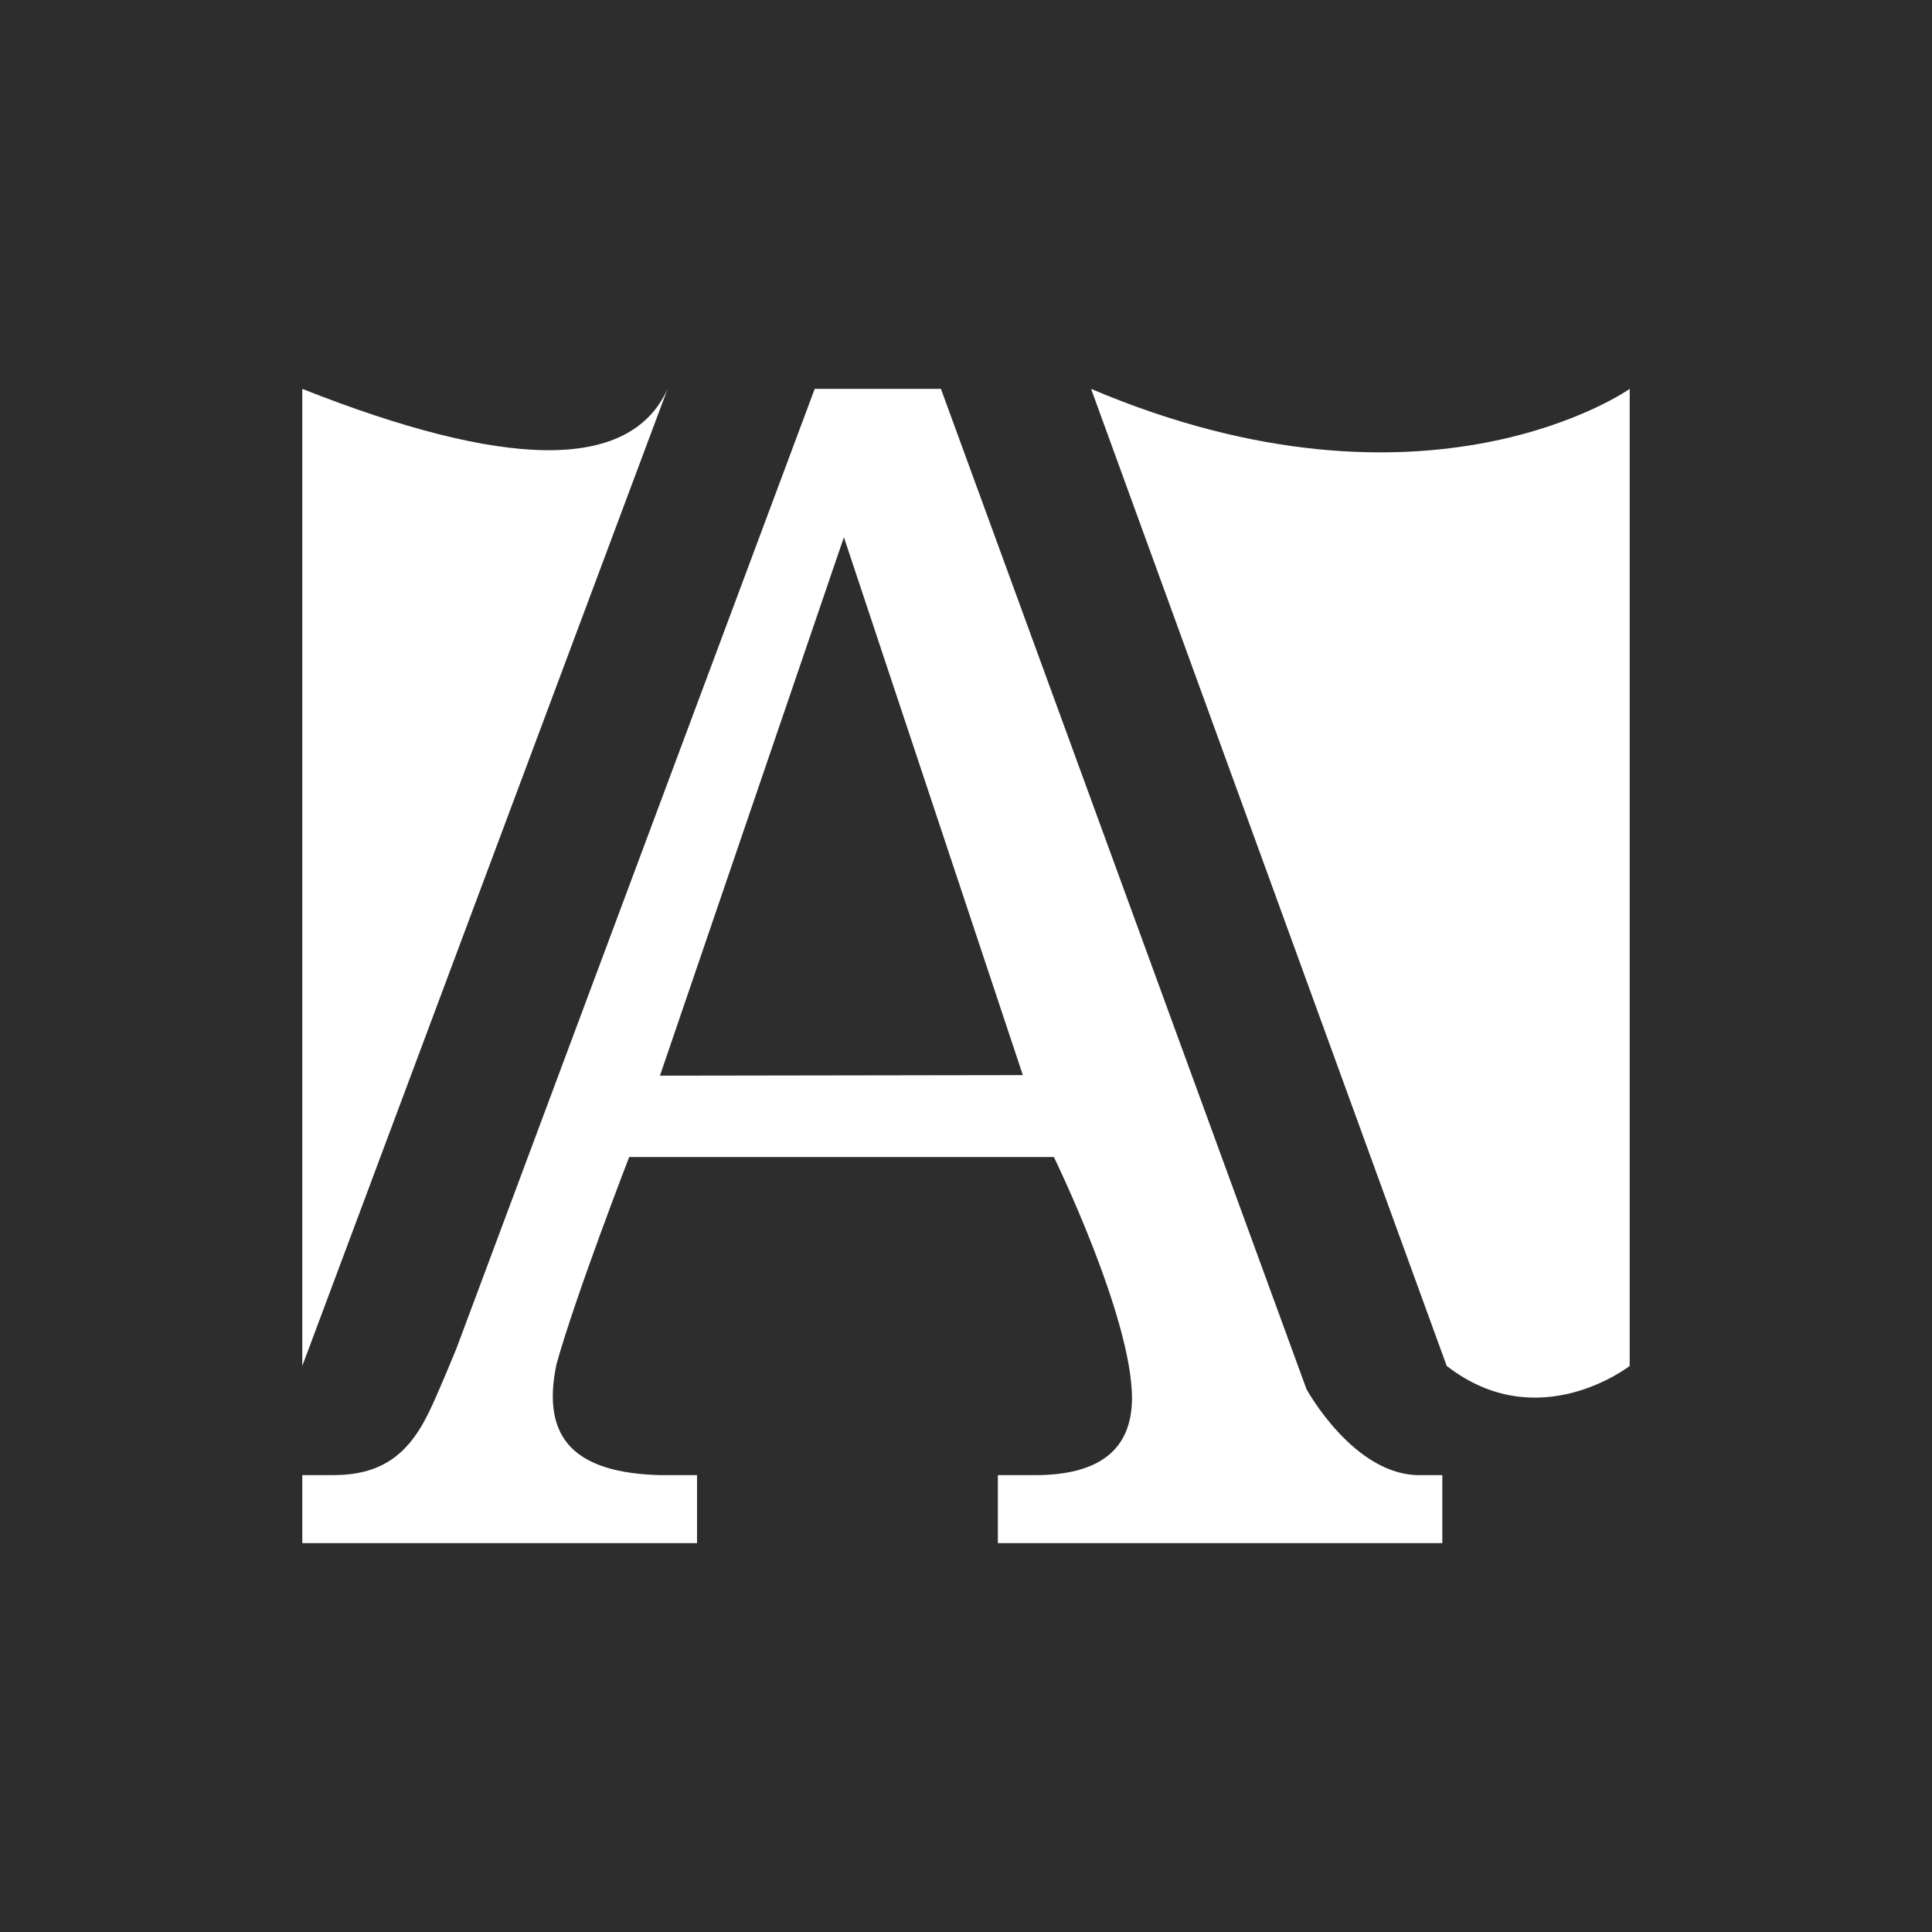
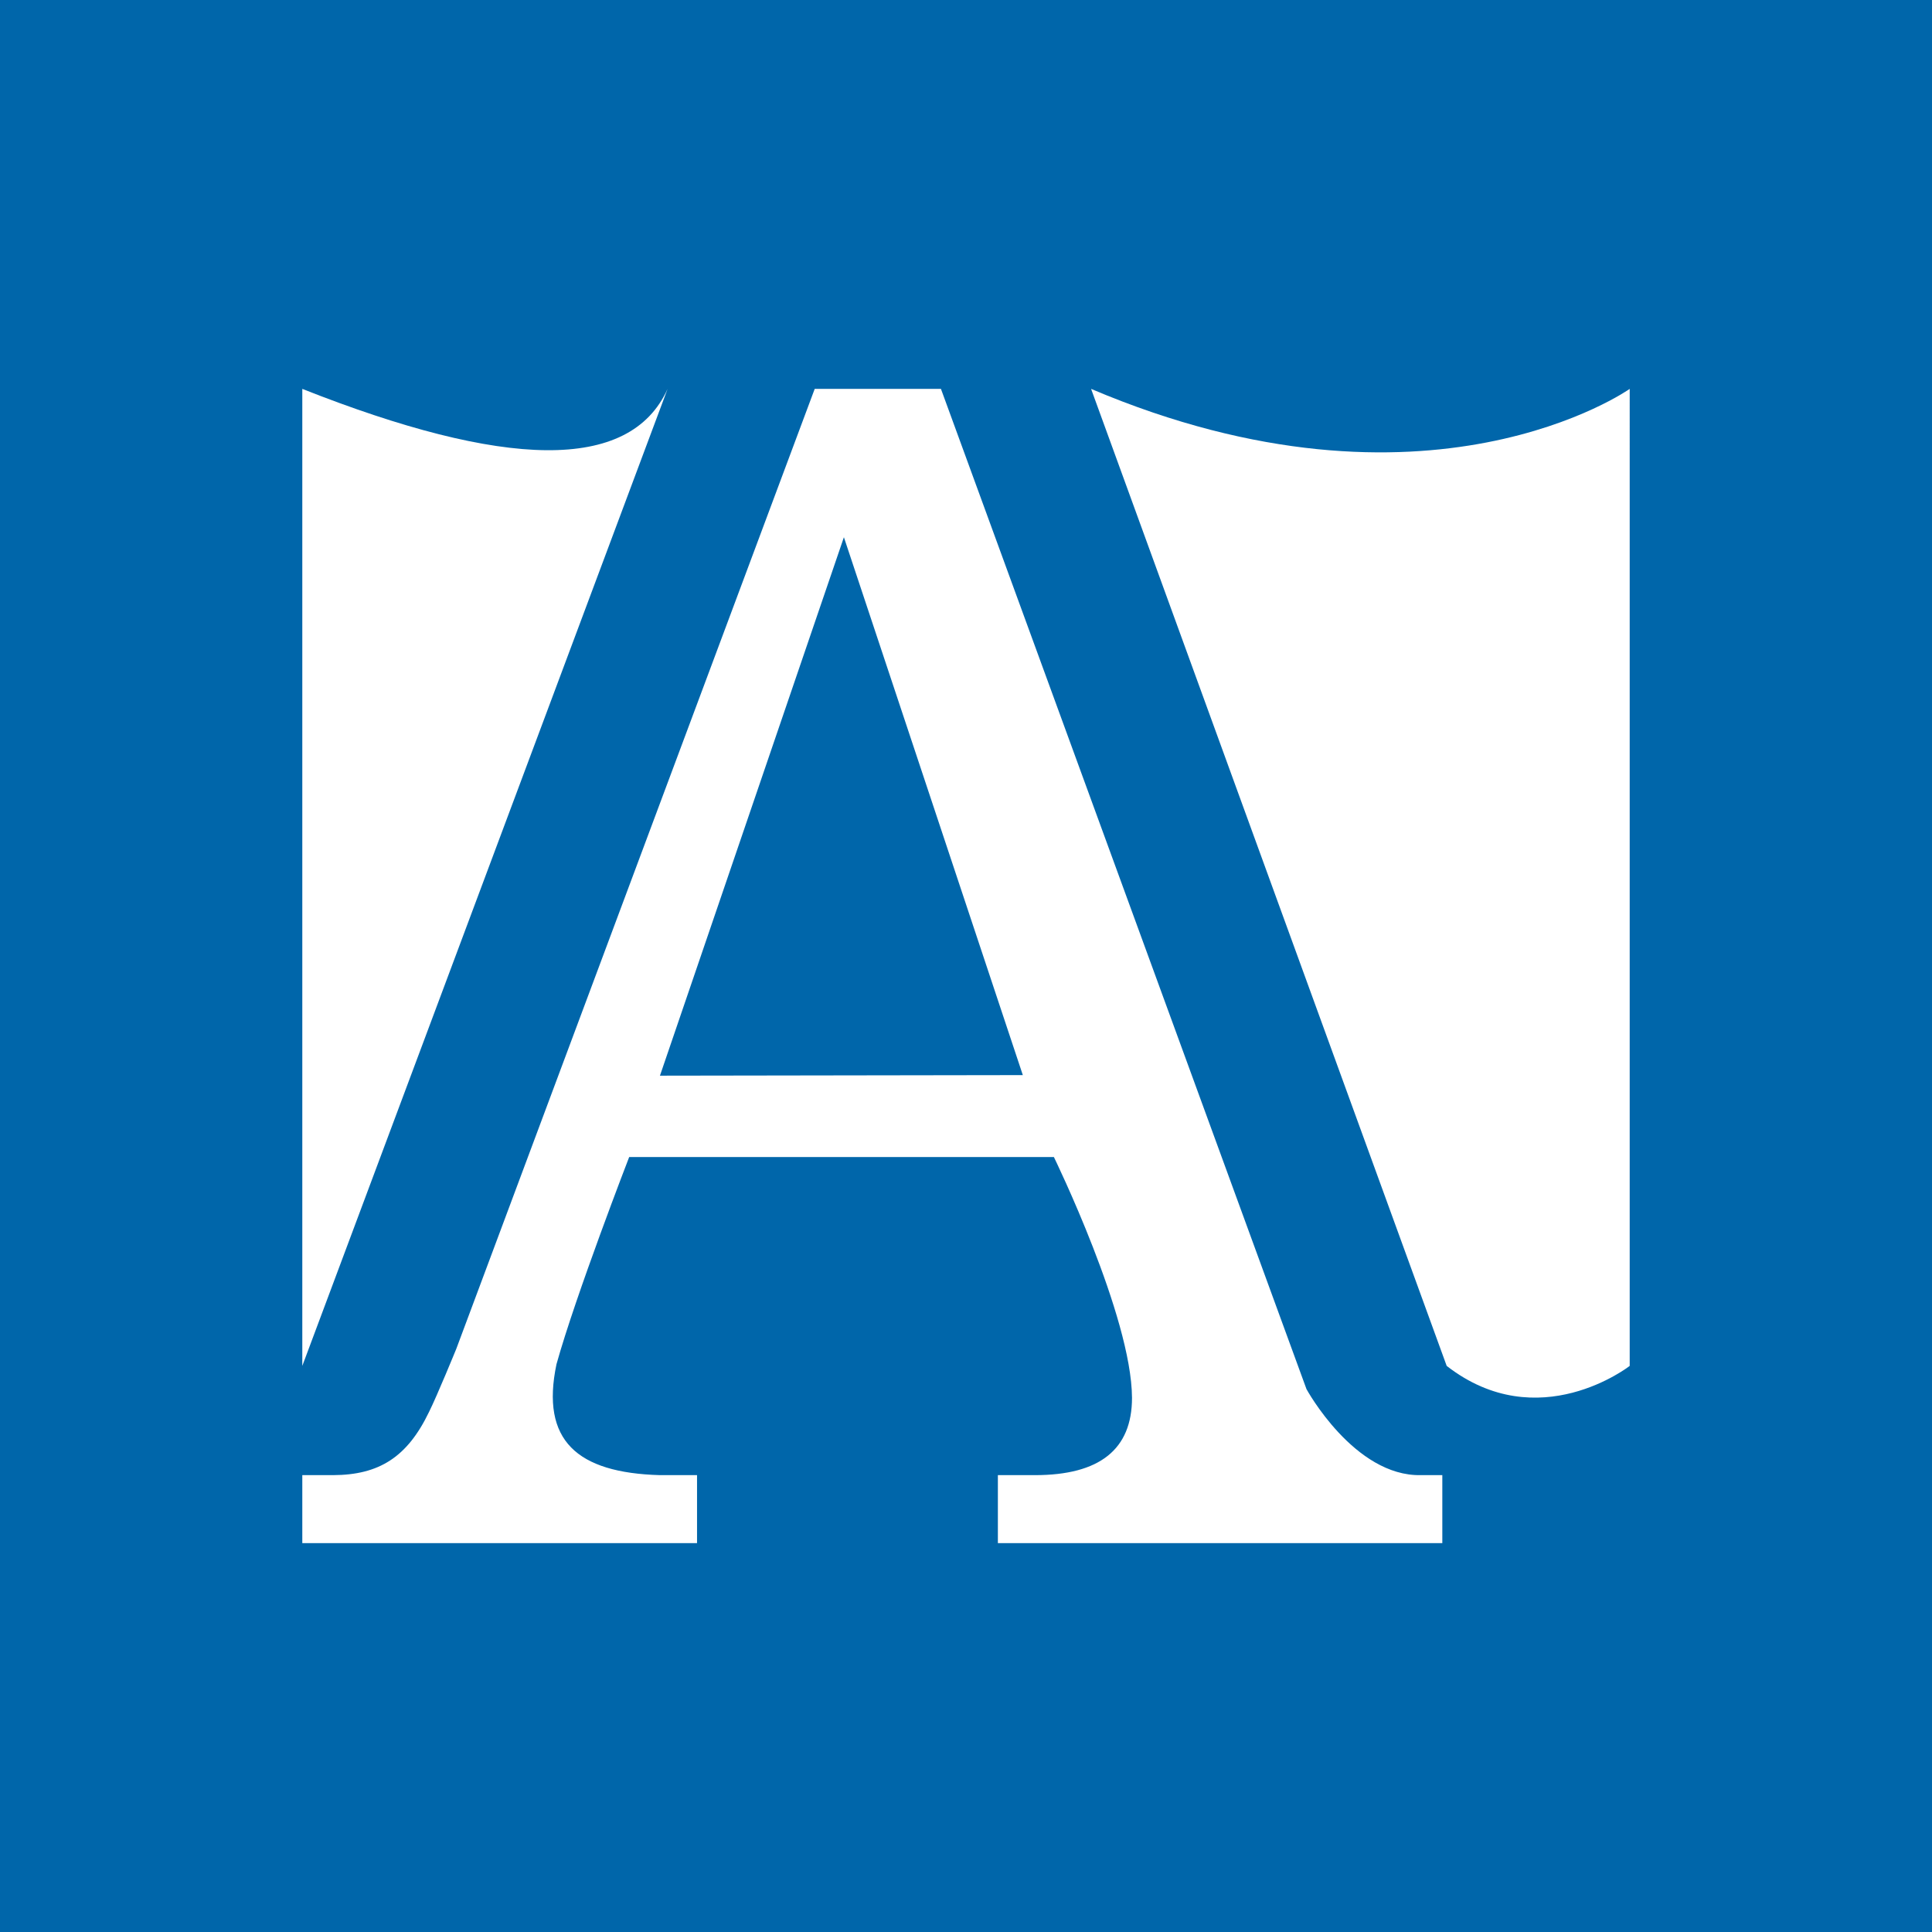
<svg xmlns="http://www.w3.org/2000/svg" width="512" height="512" id="svg2" version="1.1">
  <defs id="defs4" />
  <g id="layer1" transform="translate(0,-540.3622)">
-     <rect style="fill:#2d2d2d;fill-opacity:1" id="rect3010" width="512" height="512" x="0" y="540.362" />
+     <rect style="fill:#0066aa;fill-opacity:1" id="rect3010" width="512" height="512" x="0" y="540.362" />
    <g id="g4026" transform="matrix(0.9558733,0,0,0.9558733,-13.53339,35.14083)" style="fill:#ffffff;stroke:none">
      <path id="path3786" transform="translate(0,540.3622)" d="m 240.031,96 -99.375,266.156 c 0,0 -5.301,12.977 -7.562,17.5 -6.024,12.512 -13.819,17.449 -26.594,17.5 l -8.531,0 0,18.844 109.438,0 0,-18.844 -10.281,0 c -22.999,-0.643 -33.124,-9.602 -28.688,-30.75 5.32,-19.107 20.156,-57.438 20.156,-57.438 l 117.75,0 c 0,0 21.545,44.132 21.656,66.75 -2.3e-4,14.3 -8.958,21.438 -26.906,21.438 l -10.281,0 0,18.844 123.219,0 0,-18.844 -5.906,0 c -18.509,0.417 -31.75,-23.844 -31.75,-23.844 L 275.031,96 z m 8.094,41.125 49.607,149.125 -100.607,0.156 z" style="font-size:448.263px;font-style:normal;font-variant:normal;font-weight:normal;font-stretch:normal;line-height:125%;letter-spacing:0px;word-spacing:0px;fill:#ffffff;fill-opacity:1;stroke:none;font-family:Droid Serif;-inkscape-font-specification:Droid Serif" />
      <path id="path3127" d="m 97.969,907.233 0,-270.87 c 55.831,22.073 90.77,23.254 101.274,0 z" style="fill:#ffffff;stroke:none" />
      <path transform="translate(0,540.3622)" id="path3233" d="m 465.983,366.87 c 0,0 -25.282,19.799 -50.738,0 L 316.657,96 c 93.338,39.598 149.327,0 149.327,0 z" style="fill:#ffffff;stroke:none" />
    </g>
  </g>
</svg>
